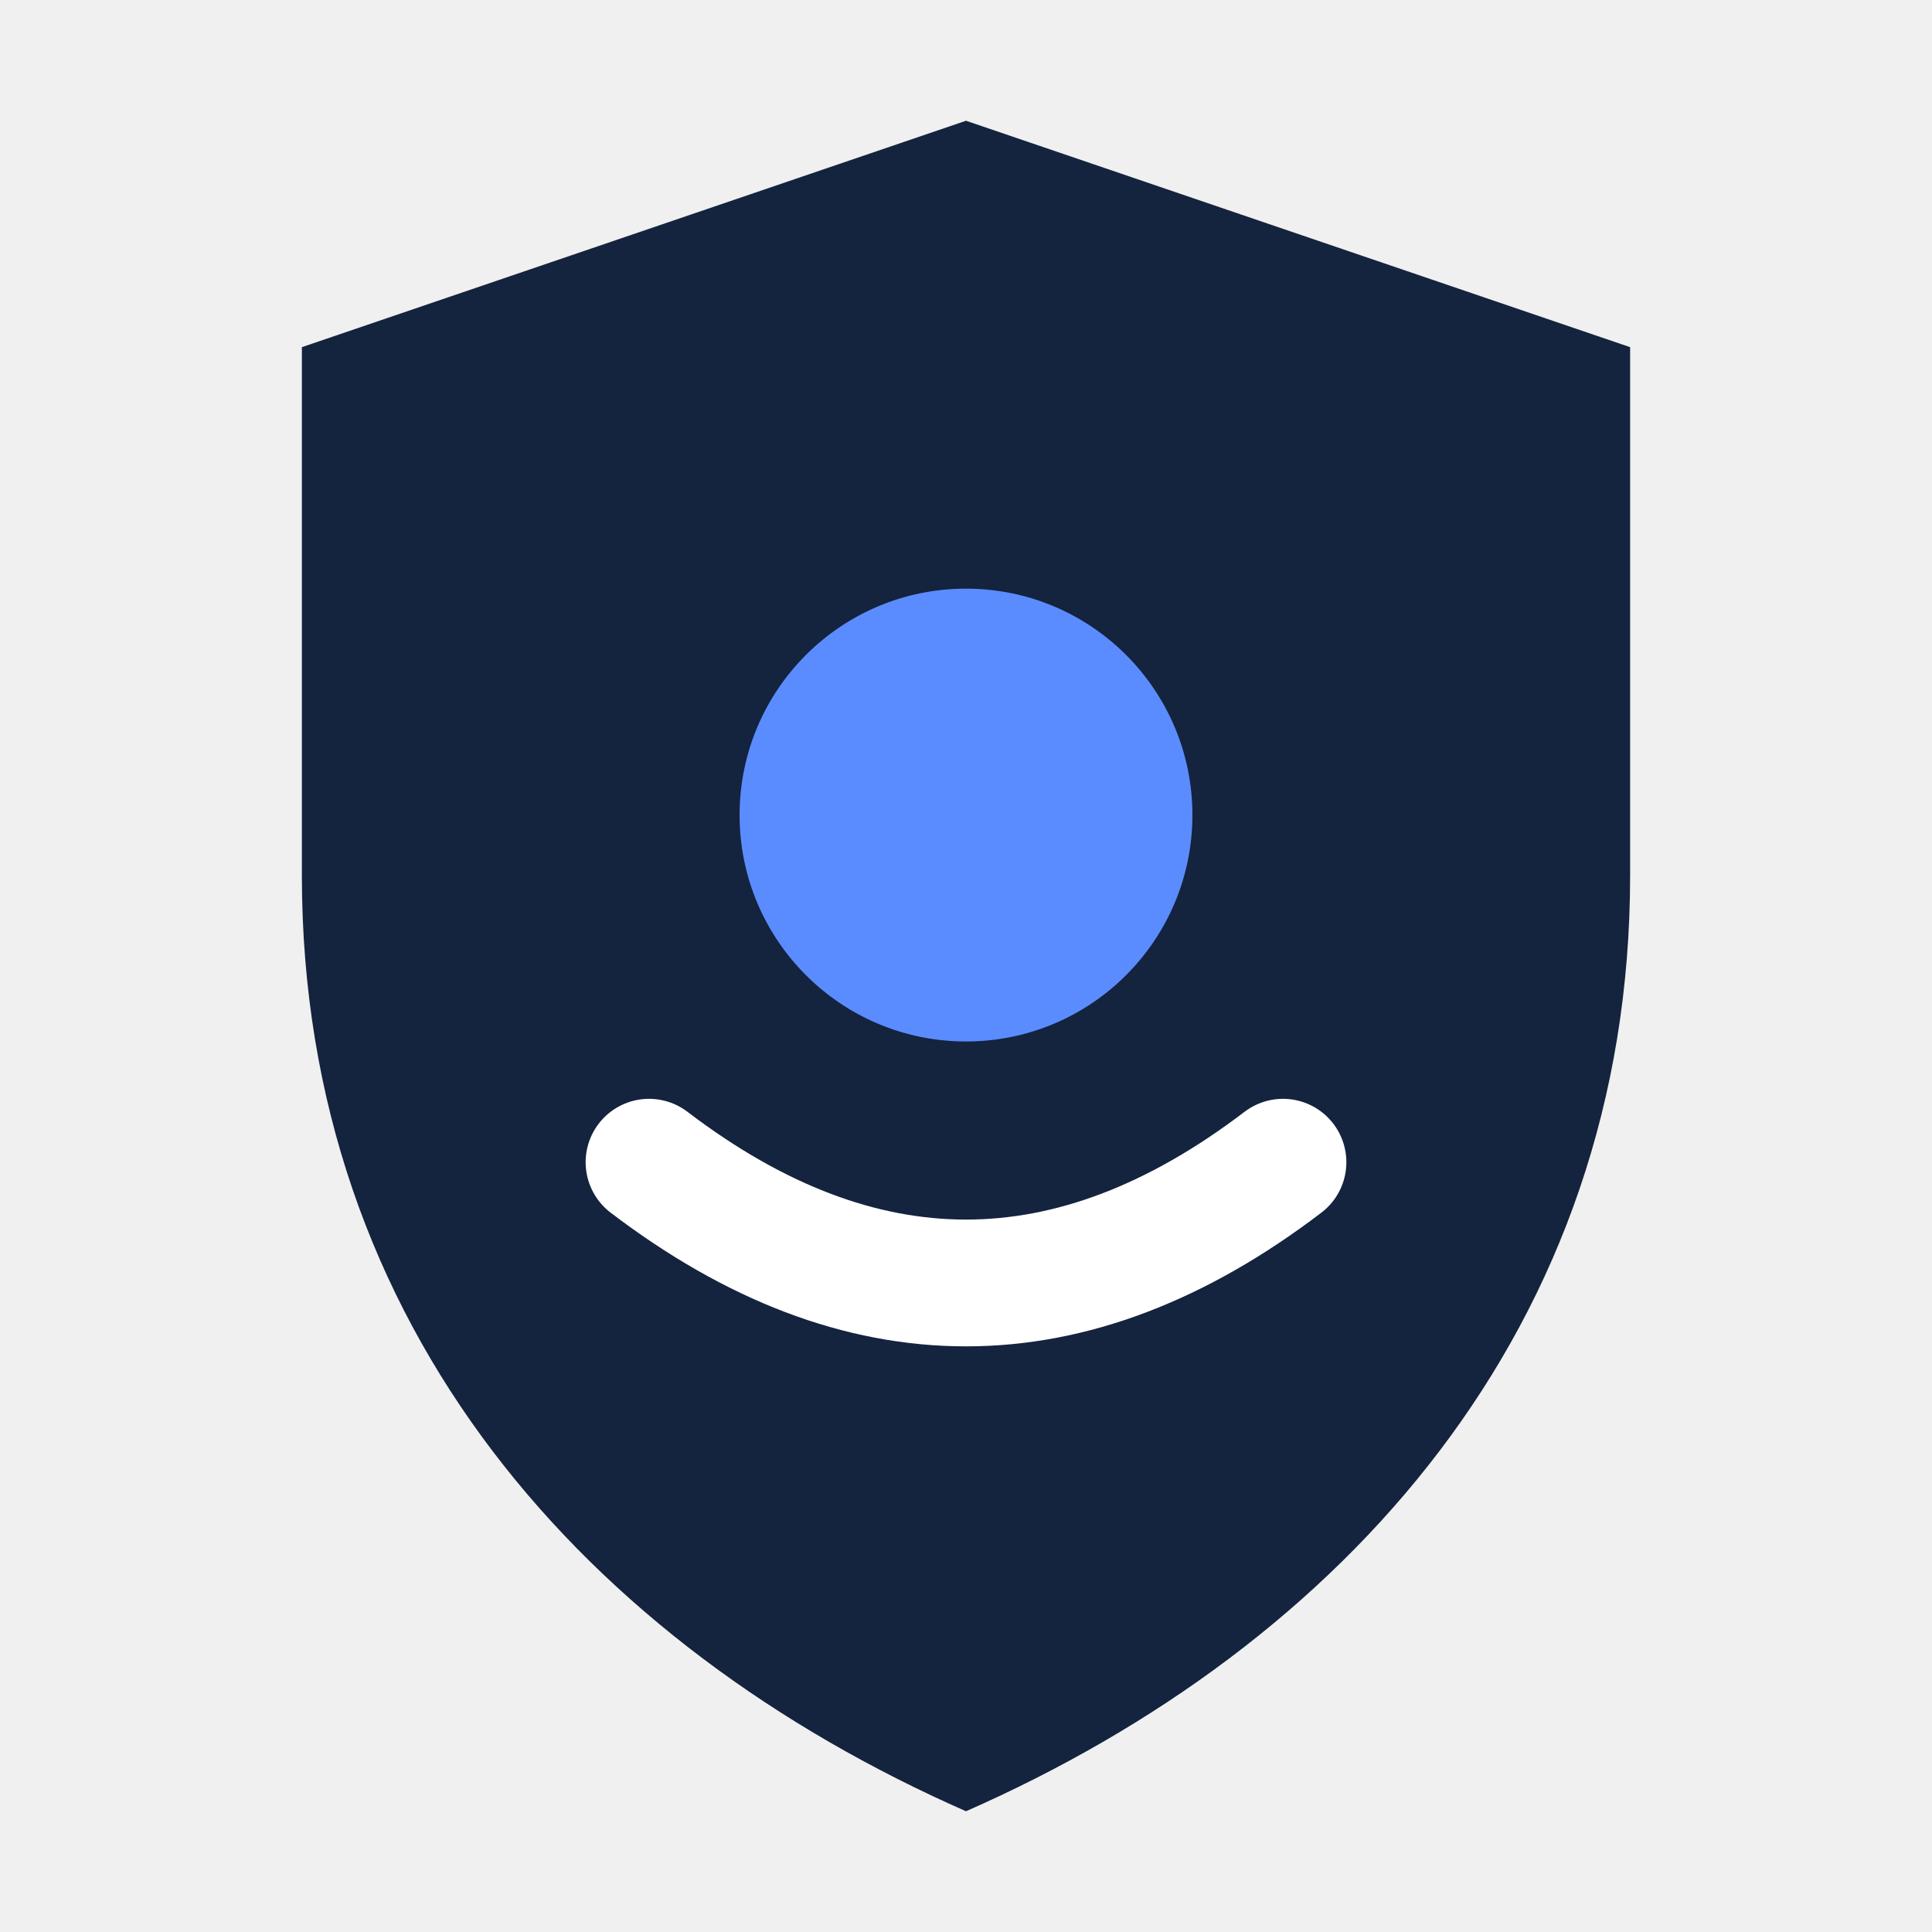
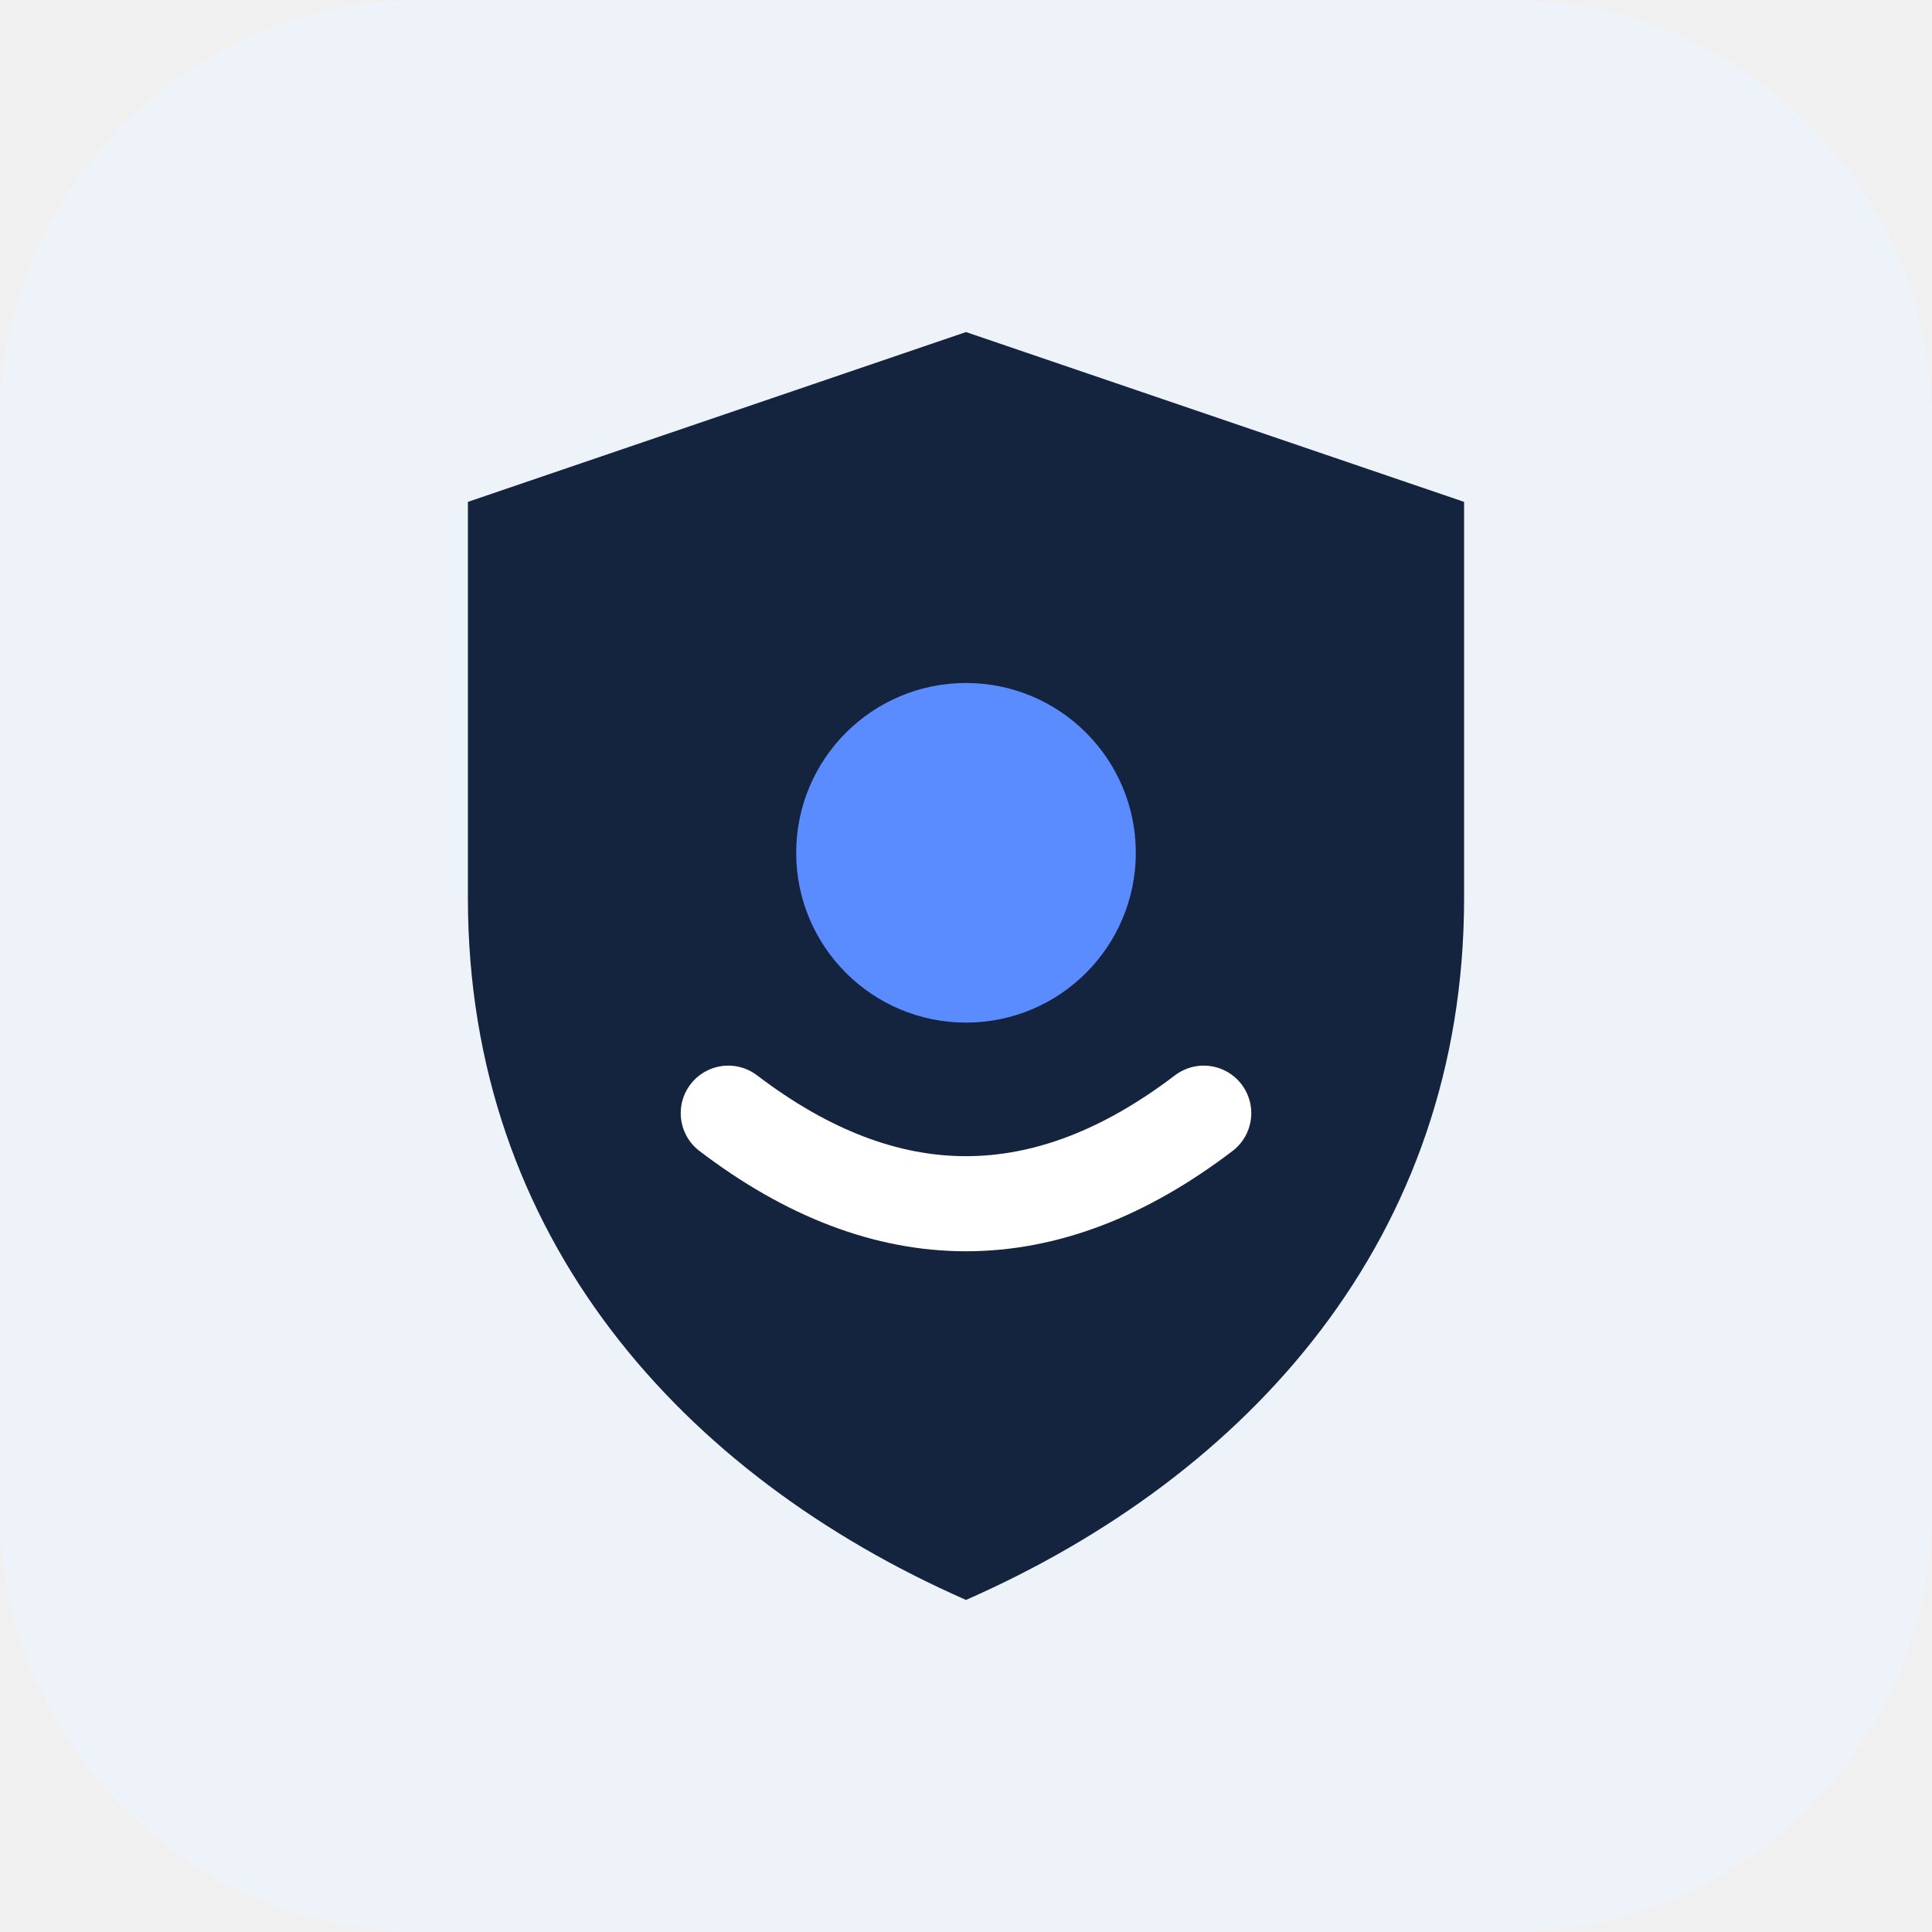
- <svg xmlns="http://www.w3.org/2000/svg" width="64" height="64" viewBox="0 0 64 64" role="img" aria-label="My Privacy Agent">
-   <style>.s{fill:#14233E}.a{stroke:#FFFFFF}@media (prefers-color-scheme:dark){.s{fill:#E9EEF7}.a{stroke:#14233E}}</style>
-   <path class="s" d="M32 4 L54 11.5 V29 C54 44 44.5 54.5 32 60 C19.5 54.5 10 44 10 29 V11.5 Z" />
-   <circle cx="32" cy="27" r="7.5" fill="#5B8CFF" />
-   <path class="a" d="M21.5 38.5 Q32 46.5 42.5 38.5" stroke-width="4.2" fill="none" stroke-linecap="round" />
+ <svg xmlns="http://www.w3.org/2000/svg" width="256" height="256" viewBox="0 0 256 256" role="img" aria-label="My Privacy Agent">
+   <rect width="256" height="256" rx="56" fill="#EEF2F9" />
+   <g transform="translate(32 32) scale(3)">
+     <path fill="#14233E" d="M32 4 L54 11.5 V29 C54 44 44.5 54.5 32 60 C19.5 54.5 10 44 10 29 V11.5 Z" />
+     <circle cx="32" cy="27" r="7.5" fill="#5B8CFF" />
+     <path d="M21.5 38.5 Q32 46.5 42.5 38.5" stroke="#FFFFFF" stroke-width="4.2" fill="none" stroke-linecap="round" />
+   </g>
</svg>
